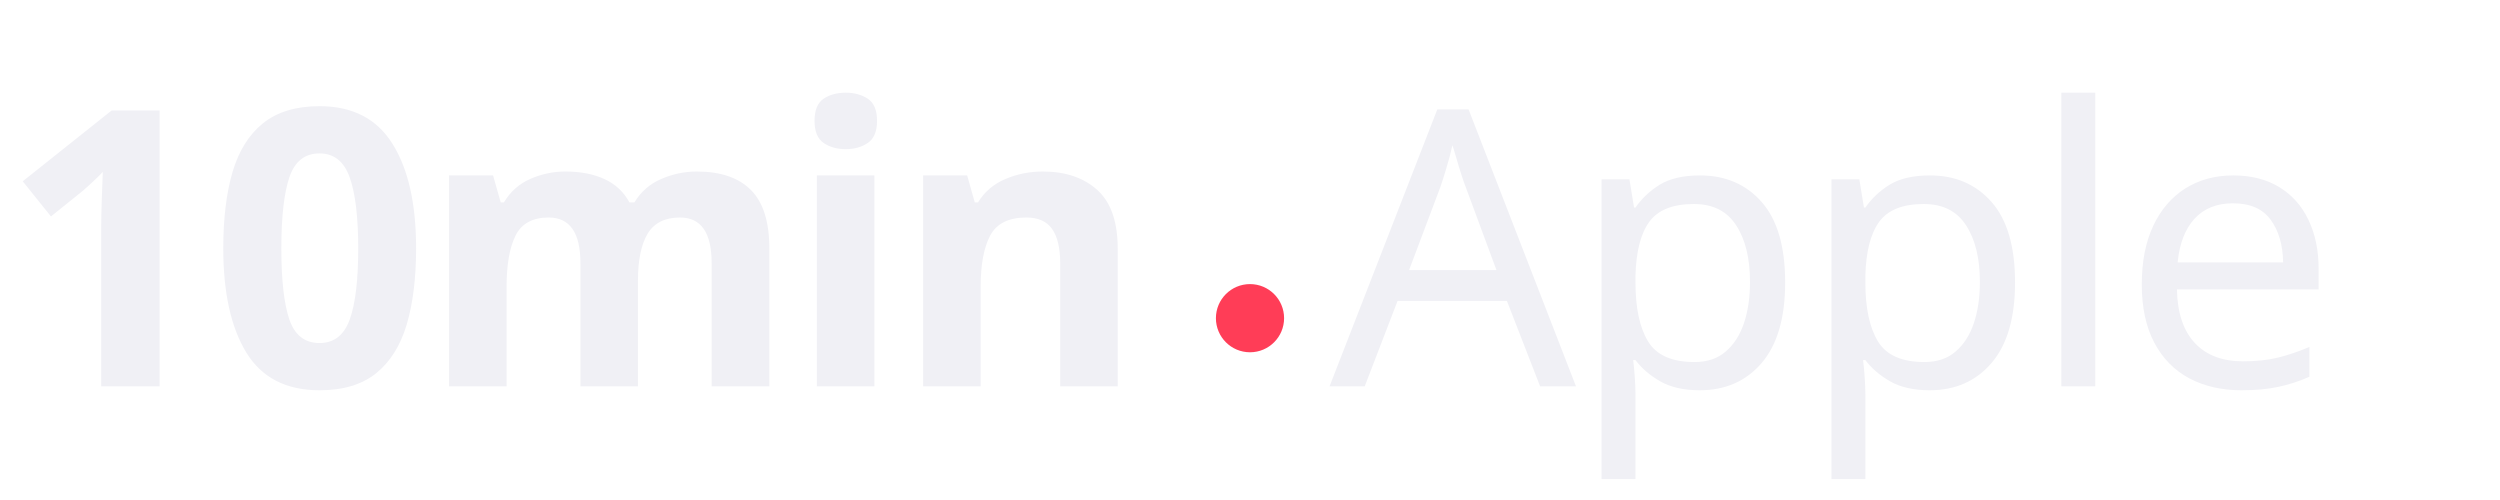
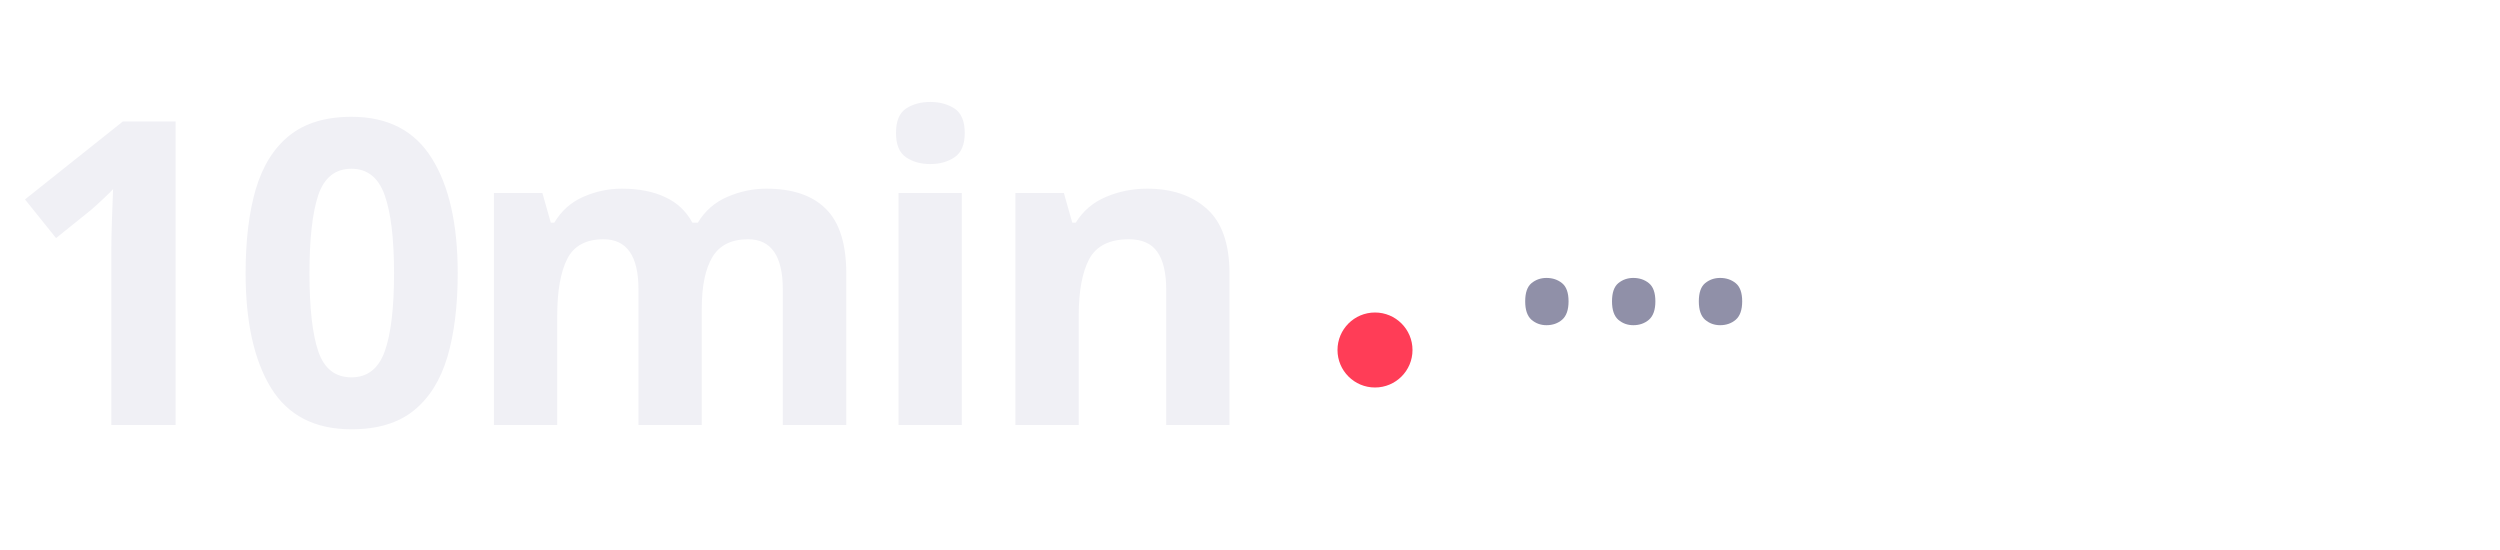
- <svg xmlns="http://www.w3.org/2000/svg" viewBox="0 0 220 44" role="img" aria-label="10minutesapple">
+ <svg xmlns="http://www.w3.org/2000/svg" viewBox="0 0 200 44" role="img" aria-label="10min-template">
  <text x="0" y="34" font-family="Syne, system-ui, sans-serif" font-weight="800" font-size="34" fill="#F0F0F5" letter-spacing="-0.03em">10min</text>
-   <text x="117" y="34" font-family="Syne, system-ui, sans-serif" font-weight="400" font-size="34" fill="#F0F0F5" letter-spacing="-0.02em">Apple</text>
  <circle cx="110" cy="28" r="3" fill="#FF3D57" />
+   <text x="120" y="34" font-family="Syne, system-ui, sans-serif" font-weight="400" font-size="28" fill="#9090A8" letter-spacing="-0.02em">···</text>
</svg>
